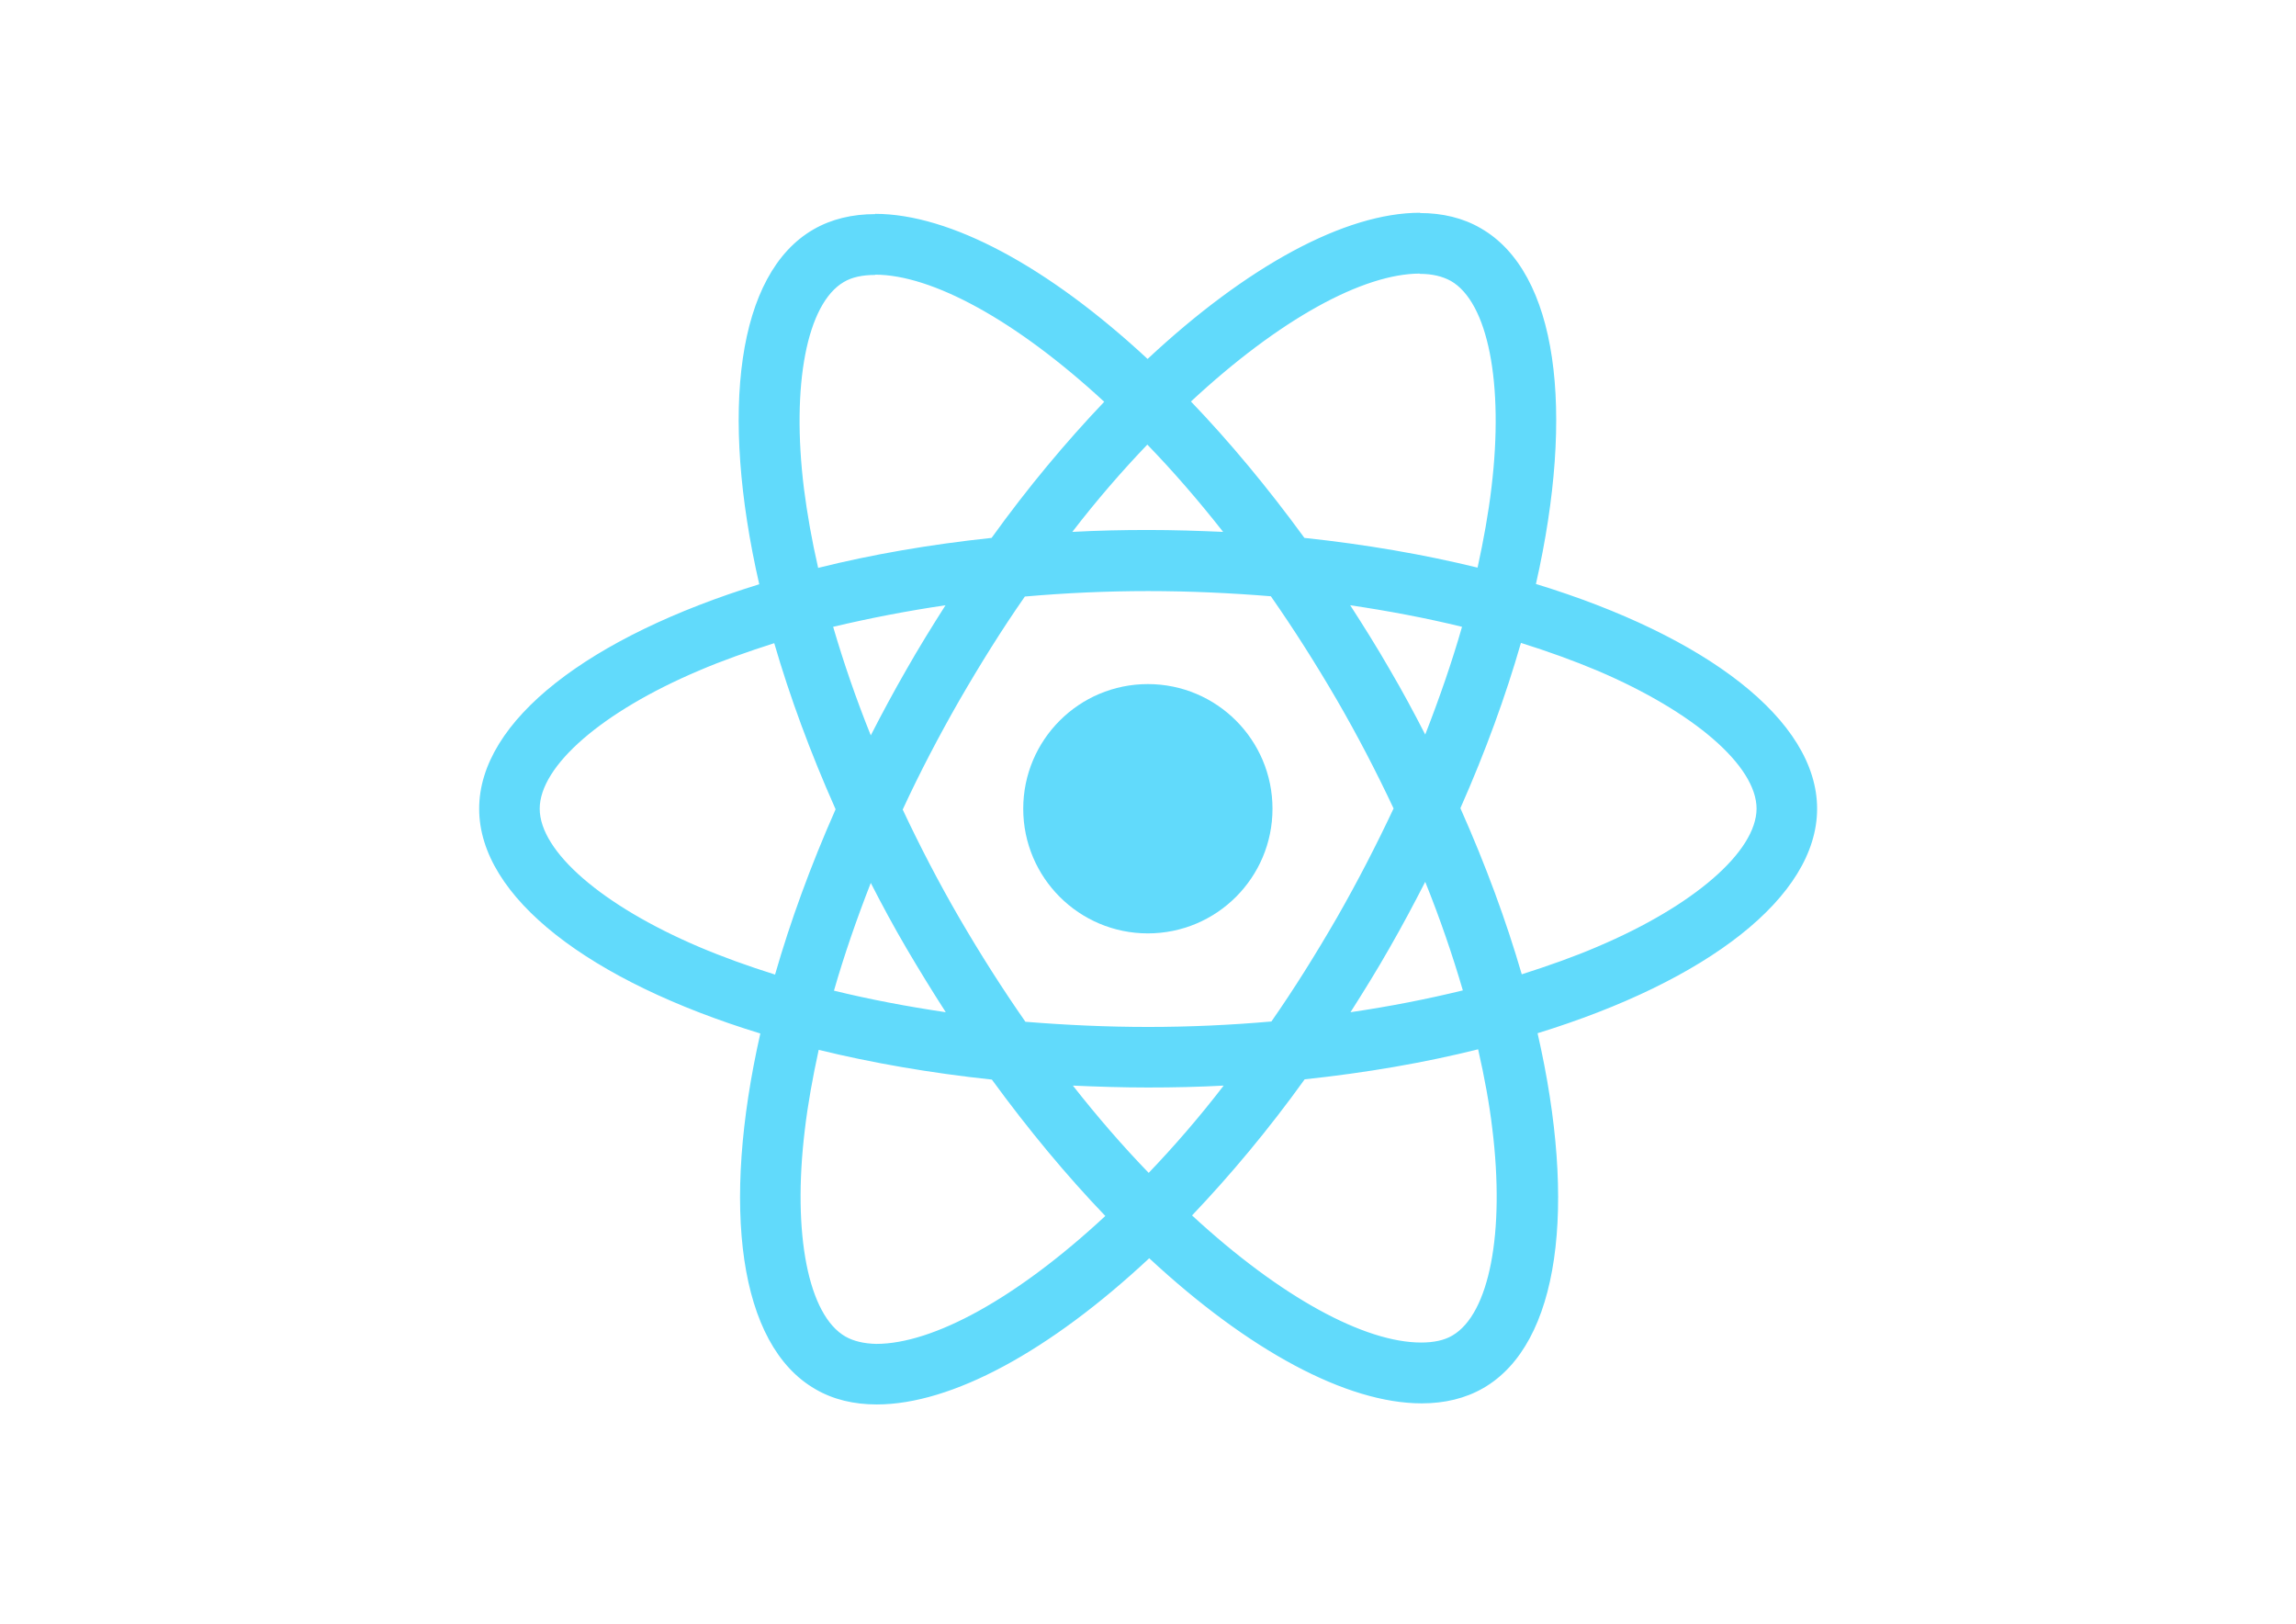
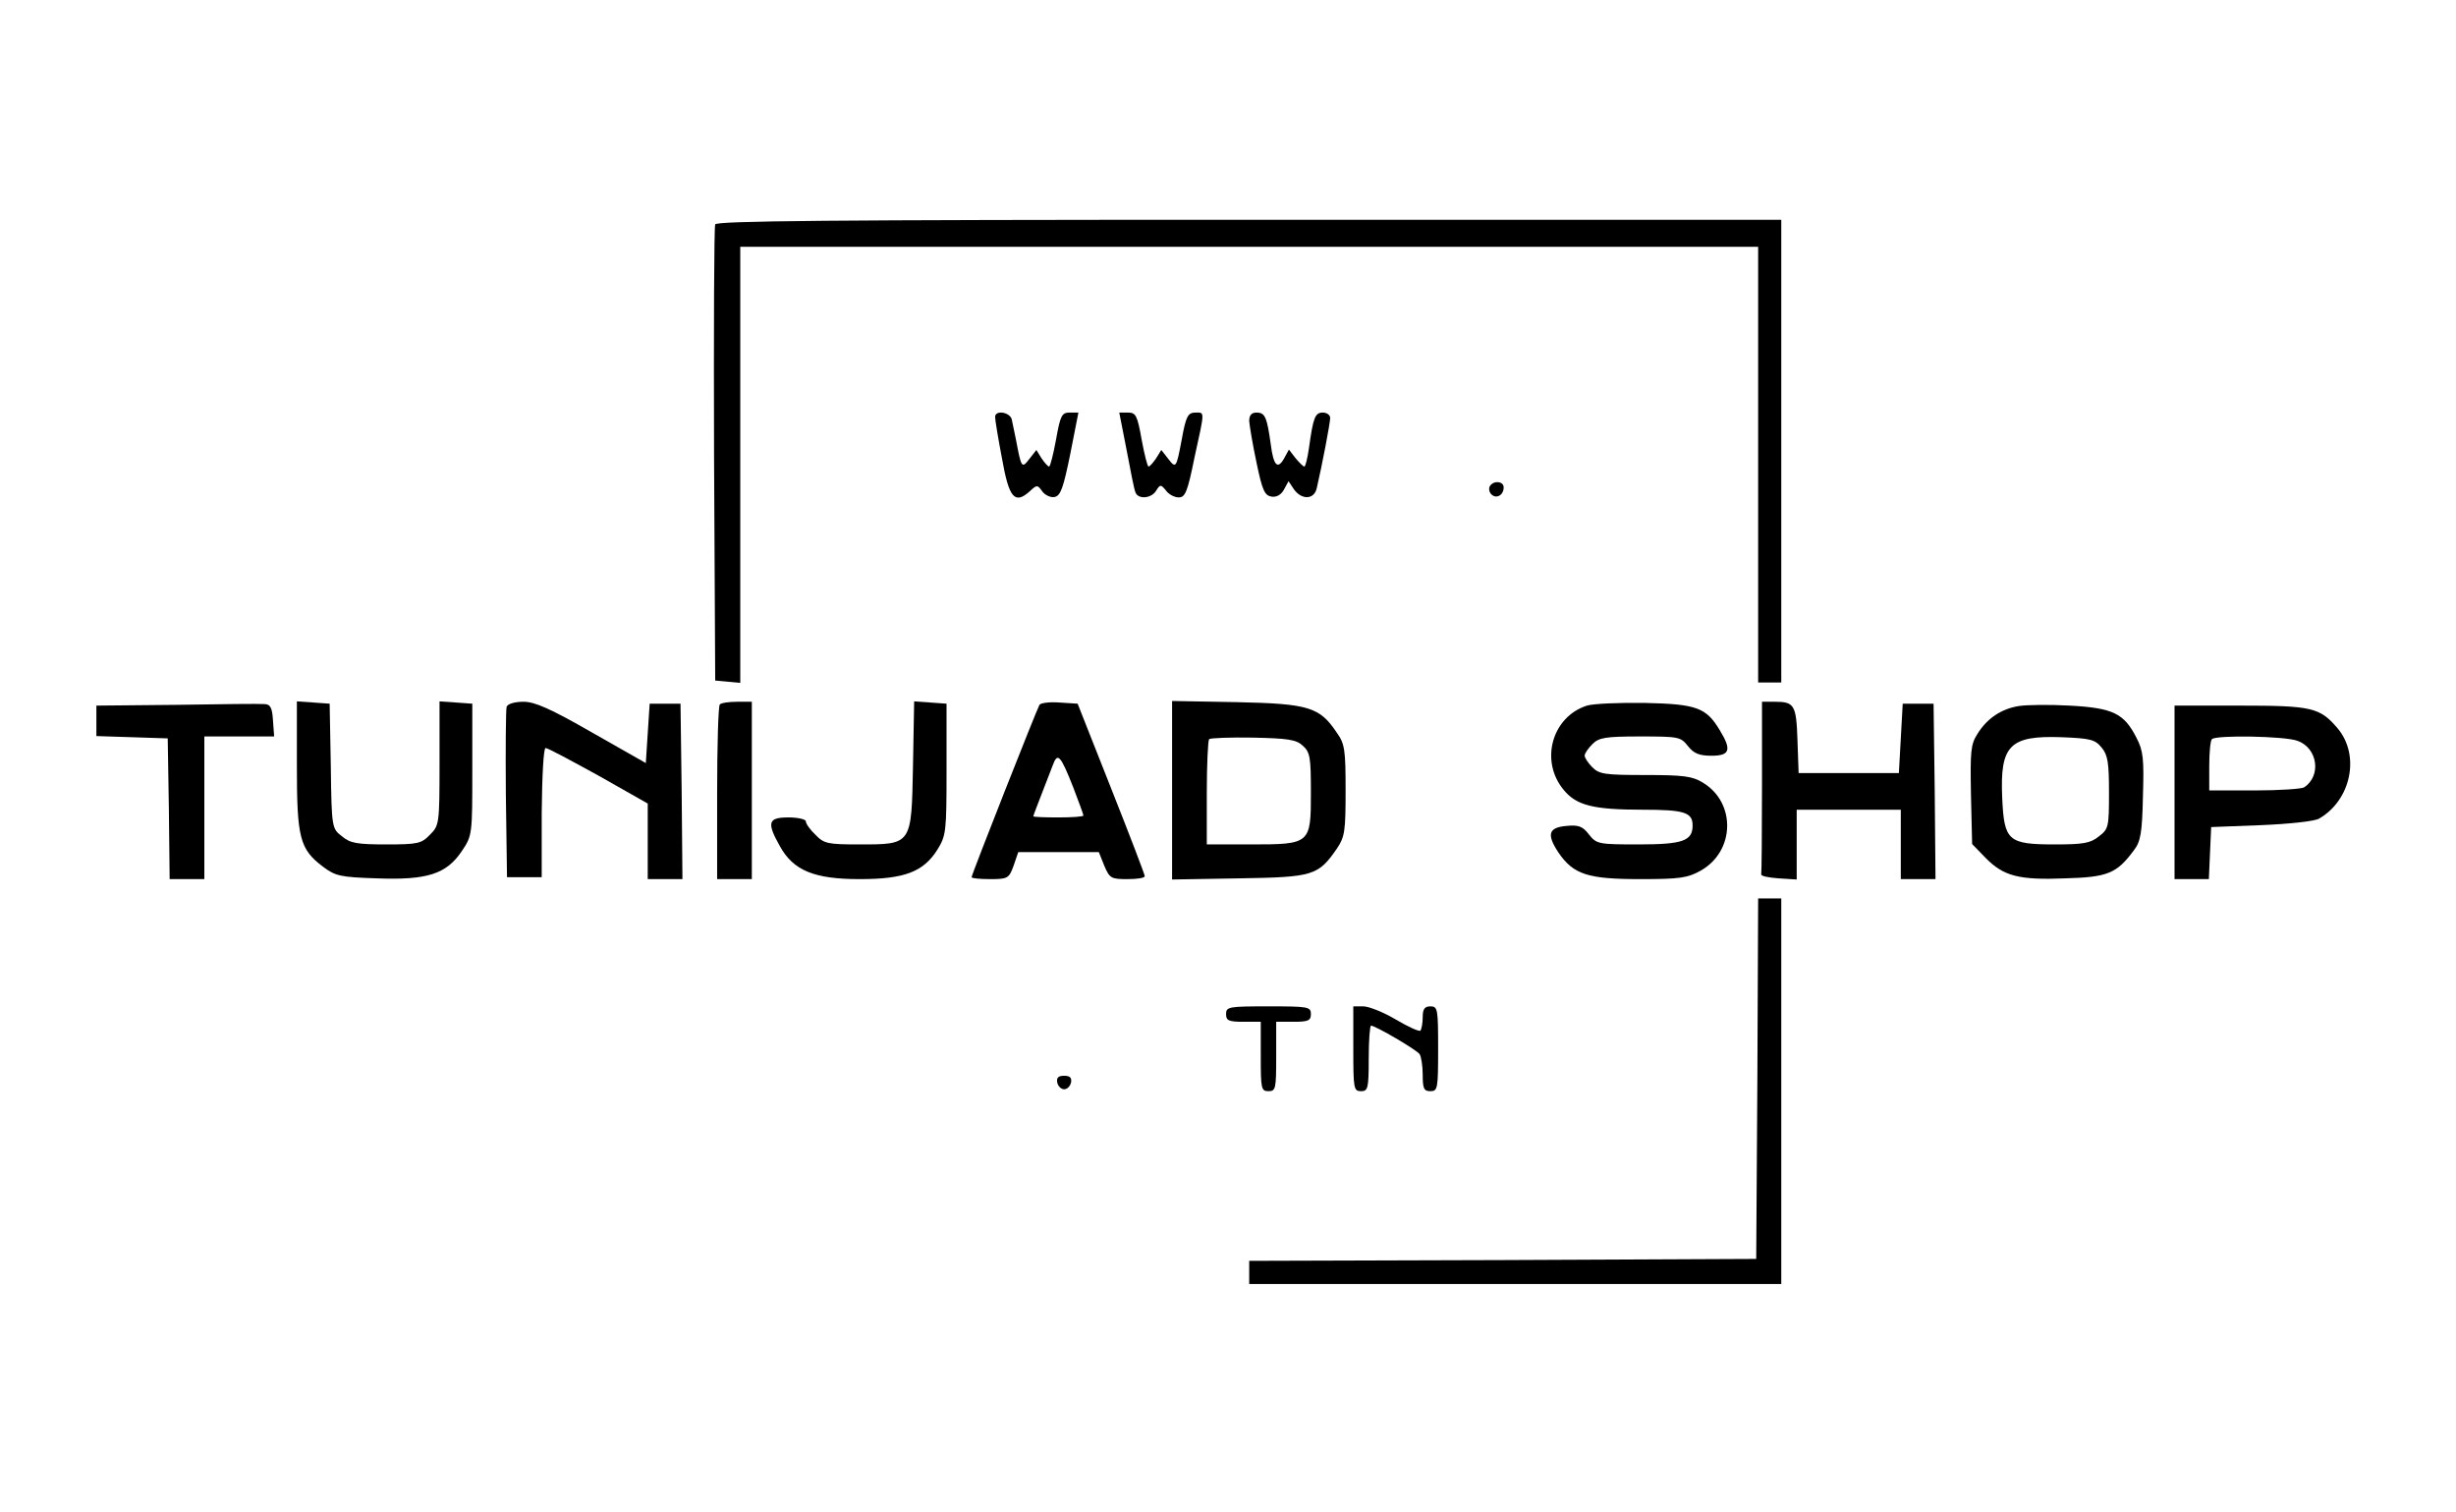
- <svg xmlns="http://www.w3.org/2000/svg" viewBox="0 0 841.9 595.3">
-   <g fill="#61DAFB">
-     <path d="M666.3 296.5c0-32.5-40.7-63.3-103.1-82.4 14.4-63.6 8-114.2-20.2-130.4-6.5-3.8-14.1-5.6-22.4-5.6v22.3c4.6 0 8.3.9 11.4 2.6 13.6 7.8 19.5 37.5 14.9 75.7-1.1 9.4-2.9 19.3-5.1 29.4-19.6-4.8-41-8.5-63.5-10.9-13.5-18.5-27.5-35.3-41.6-50 32.6-30.3 63.2-46.9 84-46.9V78c-27.5 0-63.5 19.6-99.9 53.6-36.4-33.8-72.4-53.2-99.9-53.2v22.3c20.7 0 51.4 16.5 84 46.6-14 14.7-28 31.4-41.3 49.9-22.6 2.4-44 6.1-63.6 11-2.3-10-4-19.7-5.2-29-4.7-38.2 1.1-67.9 14.6-75.8 3-1.8 6.9-2.6 11.5-2.6V78.5c-8.4 0-16 1.8-22.6 5.6-28.1 16.2-34.4 66.7-19.9 130.1-62.2 19.2-102.7 49.9-102.7 82.3 0 32.5 40.7 63.3 103.1 82.4-14.4 63.6-8 114.2 20.2 130.4 6.5 3.8 14.1 5.6 22.5 5.6 27.5 0 63.5-19.6 99.9-53.6 36.4 33.8 72.4 53.2 99.9 53.2 8.4 0 16-1.8 22.6-5.6 28.1-16.2 34.4-66.7 19.9-130.1 62-19.1 102.5-49.9 102.5-82.3zm-130.2-66.7c-3.7 12.9-8.3 26.2-13.5 39.5-4.1-8-8.4-16-13.1-24-4.6-8-9.5-15.8-14.4-23.4 14.2 2.1 27.9 4.7 41 7.9zm-45.8 106.5c-7.8 13.5-15.8 26.3-24.1 38.2-14.9 1.3-30 2-45.2 2-15.1 0-30.2-.7-45-1.9-8.3-11.9-16.4-24.6-24.2-38-7.6-13.1-14.5-26.4-20.8-39.8 6.2-13.4 13.2-26.8 20.7-39.9 7.8-13.5 15.8-26.3 24.1-38.2 14.9-1.3 30-2 45.2-2 15.1 0 30.2.7 45 1.9 8.3 11.9 16.4 24.6 24.2 38 7.6 13.1 14.5 26.4 20.8 39.8-6.3 13.4-13.2 26.8-20.7 39.9zm32.3-13c5.4 13.4 10 26.8 13.8 39.8-13.1 3.2-26.9 5.9-41.2 8 4.9-7.7 9.8-15.6 14.4-23.7 4.6-8 8.9-16.1 13-24.1zM421.2 430c-9.3-9.6-18.6-20.3-27.8-32 9 .4 18.2.7 27.5.7 9.4 0 18.7-.2 27.8-.7-9 11.7-18.3 22.4-27.5 32zm-74.4-58.9c-14.2-2.1-27.9-4.7-41-7.9 3.7-12.9 8.3-26.2 13.5-39.5 4.1 8 8.4 16 13.1 24 4.7 8 9.5 15.8 14.4 23.4zM420.7 163c9.3 9.6 18.6 20.3 27.8 32-9-.4-18.2-.7-27.5-.7-9.4 0-18.7.2-27.8.7 9-11.7 18.3-22.4 27.5-32zm-74 58.9c-4.9 7.7-9.8 15.6-14.4 23.7-4.6 8-8.9 16-13 24-5.4-13.4-10-26.8-13.8-39.8 13.1-3.1 26.9-5.8 41.2-7.9zm-90.5 125.2c-35.4-15.1-58.3-34.9-58.3-50.6 0-15.7 22.9-35.6 58.3-50.6 8.6-3.7 18-7 27.7-10.1 5.7 19.6 13.2 40 22.5 60.9-9.2 20.8-16.6 41.1-22.2 60.6-9.9-3.1-19.3-6.5-28-10.2zM310 490c-13.6-7.8-19.5-37.5-14.9-75.7 1.1-9.4 2.9-19.3 5.1-29.4 19.6 4.8 41 8.5 63.5 10.9 13.5 18.5 27.5 35.3 41.6 50-32.6 30.3-63.2 46.9-84 46.9-4.5-.1-8.3-1-11.3-2.7zm237.2-76.2c4.7 38.2-1.1 67.9-14.6 75.8-3 1.8-6.9 2.6-11.5 2.6-20.7 0-51.4-16.5-84-46.6 14-14.7 28-31.4 41.3-49.9 22.6-2.4 44-6.1 63.6-11 2.3 10.1 4.1 19.8 5.2 29.1zm38.5-66.7c-8.6 3.7-18 7-27.7 10.1-5.7-19.6-13.2-40-22.5-60.9 9.2-20.8 16.6-41.1 22.2-60.6 9.9 3.1 19.3 6.5 28.1 10.2 35.4 15.1 58.3 34.9 58.3 50.6-.1 15.7-23 35.6-58.4 50.6zM320.8 78.4z" />
-     <circle cx="420.9" cy="296.5" r="45.7" />
-     <path d="M520.5 78.1z" />
+ <svg xmlns="http://www.w3.org/2000/svg" version="1.0" width="637pt" height="392pt" viewBox="0 0 637 392" preserveAspectRatio="xMidYMid meet">
+   <g transform="translate(0,392) scale(0.1,-0.1)" fill="#000000" stroke="none">
+     <path d="M1855 3338 c-3 -7 -4 -276 -3 -598 l3 -585 33 -3 32 -3 0 565 0 566 1320 0 1320 0 0 -565 0 -565 30 0 30 0 0 600 0 600 -1380 0 c-1095 0 -1382 -3 -1385 -12z" />
+     <path d="M2581 2838 c0 -7 8 -56 18 -108 18 -102 33 -119 72 -84 18 17 20 17 32 0 7 -10 22 -17 32 -15 16 3 23 24 41 112 l21 107 -23 0 c-20 0 -24 -8 -35 -70 -7 -38 -15 -70 -18 -70 -3 0 -12 10 -20 22 l-13 21 -18 -23 c-20 -26 -21 -24 -35 50 -4 19 -9 43 -11 53 -6 19 -44 24 -43 5z" />
+     <path d="M2922 2753 c10 -54 20 -104 23 -110 7 -19 42 -16 54 5 10 16 12 16 25 0 7 -10 22 -18 33 -18 17 0 23 14 41 103 27 123 27 117 3 117 -20 0 -25 -9 -36 -70 -14 -74 -15 -76 -35 -50 l-18 23 -13 -21 c-8 -12 -17 -22 -20 -22 -3 0 -11 32 -18 70 -11 62 -15 70 -35 70 l-23 0 19 -97z" />
+     <path d="M3240 2828 c1 -13 9 -61 19 -108 15 -72 21 -85 39 -88 13 -2 25 5 32 18 l12 22 14 -21 c20 -28 52 -27 59 2 14 60 35 170 35 183 0 8 -9 14 -19 14 -20 0 -25 -12 -36 -92 -4 -27 -9 -48 -12 -48 -3 0 -13 10 -23 22 l-17 22 -12 -22 c-17 -31 -28 -20 -35 35 -10 72 -15 83 -37 83 -13 0 -19 -7 -19 -22z" />
+     <path d="M3864 2659 c-3 -6 -2 -15 4 -21 13 -13 32 -2 32 18 0 16 -26 19 -36 3z" />
+     <path d="M458 2092 l-208 -2 0 -40 0 -39 93 -3 92 -3 3 -182 2 -183 45 0 45 0 0 185 0 185 91 0 90 0 -3 42 c-2 33 -7 42 -23 42 -11 1 -113 0 -227 -2z" />
+     <path d="M770 1935 c0 -188 7 -217 68 -263 32 -24 45 -27 139 -30 131 -5 181 11 221 71 27 40 27 43 27 211 l0 171 -42 3 -43 3 0 -161 c0 -158 -1 -161 -25 -185 -22 -23 -32 -25 -113 -25 -75 0 -94 3 -115 21 -26 20 -27 21 -29 182 l-3 162 -42 3 -43 3 0 -166z" />
+     <path d="M1314 2087 c-2 -7 -3 -109 -2 -227 l3 -215 45 0 45 0 0 167 c1 100 5 168 10 168 6 0 67 -33 138 -72 l127 -72 0 -98 0 -98 45 0 45 0 -2 228 -3 227 -40 0 -40 0 -5 -77 -5 -77 -139 79 c-108 62 -149 80 -178 80 -22 0 -41 -5 -44 -13z" />
+     <path d="M1867 2093 c-4 -3 -7 -107 -7 -230 l0 -223 45 0 45 0 0 230 0 230 -38 0 c-21 0 -42 -3 -45 -7z" />
+     <path d="M2368 1935 c-4 -207 -2 -205 -140 -205 -81 0 -91 2 -113 25 -14 13 -25 29 -25 35 0 5 -20 10 -45 10 -53 0 -57 -13 -22 -75 35 -63 89 -85 207 -85 116 0 165 19 201 76 23 37 24 47 24 209 l0 170 -42 3 -42 3 -3 -166z" />
+     <path d="M2696 2092 c-7 -12 -176 -440 -176 -447 0 -3 22 -5 48 -5 46 0 49 2 61 35 l12 35 105 0 104 0 14 -35 c14 -33 18 -35 60 -35 26 0 46 3 45 8 0 4 -39 106 -87 227 l-87 220 -47 3 c-25 2 -49 -1 -52 -6z m88 -215 c14 -37 26 -69 26 -72 0 -3 -29 -5 -65 -5 -36 0 -65 1 -65 3 0 2 14 38 50 131 13 36 20 29 54 -57z" />
+     <path d="M3040 1870 l0 -231 174 3 c193 3 205 7 254 78 20 30 22 45 22 150 0 105 -2 121 -23 150 -44 66 -72 75 -259 79 l-168 3 0 -232z m339 116 c19 -17 21 -30 21 -122 0 -133 -1 -134 -157 -134 l-113 0 0 133 c0 74 3 136 6 140 3 3 55 5 114 4 90 -2 112 -5 129 -21z" />
+     <path d="M4116 2090 c-91 -29 -123 -144 -60 -219 33 -40 77 -51 205 -51 108 0 129 -7 129 -41 0 -40 -26 -49 -140 -49 -105 0 -109 1 -129 26 -16 21 -27 25 -58 22 -47 -4 -52 -22 -21 -69 39 -57 76 -69 212 -69 103 0 123 3 157 22 89 50 92 176 6 228 -27 17 -51 20 -149 20 -105 0 -120 2 -138 20 -11 11 -20 25 -20 30 0 6 9 19 20 30 17 17 33 20 124 20 100 0 105 -1 124 -25 15 -19 29 -25 61 -25 48 0 53 15 21 67 -35 58 -60 67 -194 70 -67 1 -134 -2 -150 -7z" />
+     <path d="M4570 1880 c0 -121 -1 -223 -2 -227 -2 -5 18 -9 45 -11 l47 -3 0 90 0 91 135 0 135 0 0 -90 0 -90 45 0 45 0 -2 228 -3 227 -40 0 -40 0 -5 -90 -5 -90 -130 0 -130 0 -3 85 c-3 92 -8 100 -59 100 l-33 0 0 -220z" />
+     <path d="M5237 2089 c-46 -7 -83 -32 -108 -72 -18 -28 -19 -46 -17 -159 l3 -127 35 -36 c46 -47 86 -58 207 -53 110 3 133 13 177 72 18 23 22 45 24 140 3 98 1 119 -17 153 -32 63 -61 77 -173 83 -53 3 -112 2 -131 -1z m214 -108 c16 -19 19 -40 19 -116 0 -89 -1 -95 -26 -114 -22 -18 -41 -21 -114 -21 -122 0 -132 9 -137 121 -6 136 19 162 155 157 74 -3 86 -6 103 -27z" />
+     <path d="M5640 1865 l0 -225 45 0 44 0 3 68 3 67 130 5 c72 3 139 10 150 17 83 48 107 164 48 234 -46 54 -66 59 -253 59 l-170 0 0 -225z m318 134 c53 -18 64 -91 18 -121 -6 -4 -64 -8 -128 -8 l-118 0 0 63 c0 35 3 67 7 70 10 11 187 8 221 -4z" />
+     <path d="M4558 1123 l-3 -468 -657 -3 -658 -2 0 -30 0 -30 690 0 690 0 0 500 0 500 -30 0 -30 0 -2 -467z" />
+     <path d="M3180 1290 c0 -17 7 -20 45 -20 l45 0 0 -90 c0 -83 1 -90 20 -90 19 0 20 7 20 90 l0 90 45 0 c38 0 45 3 45 20 0 19 -7 20 -110 20 -103 0 -110 -1 -110 -20z" />
+     <path d="M3510 1200 c0 -103 1 -110 20 -110 18 0 20 7 20 85 0 47 3 85 6 85 11 0 119 -63 126 -74 4 -6 8 -30 8 -53 0 -36 3 -43 20 -43 19 0 20 7 20 110 0 103 -1 110 -20 110 -15 0 -20 -7 -20 -28 0 -16 -3 -31 -6 -35 -3 -3 -32 10 -64 29 -32 19 -70 34 -84 34 l-26 0 0 -110z" />
+     <path d="M2742 1113 c2 -10 10 -18 18 -18 8 0 16 8 18 18 2 12 -3 17 -18 17 -15 0 -20 -5 -18 -17z" />
  </g>
</svg>
